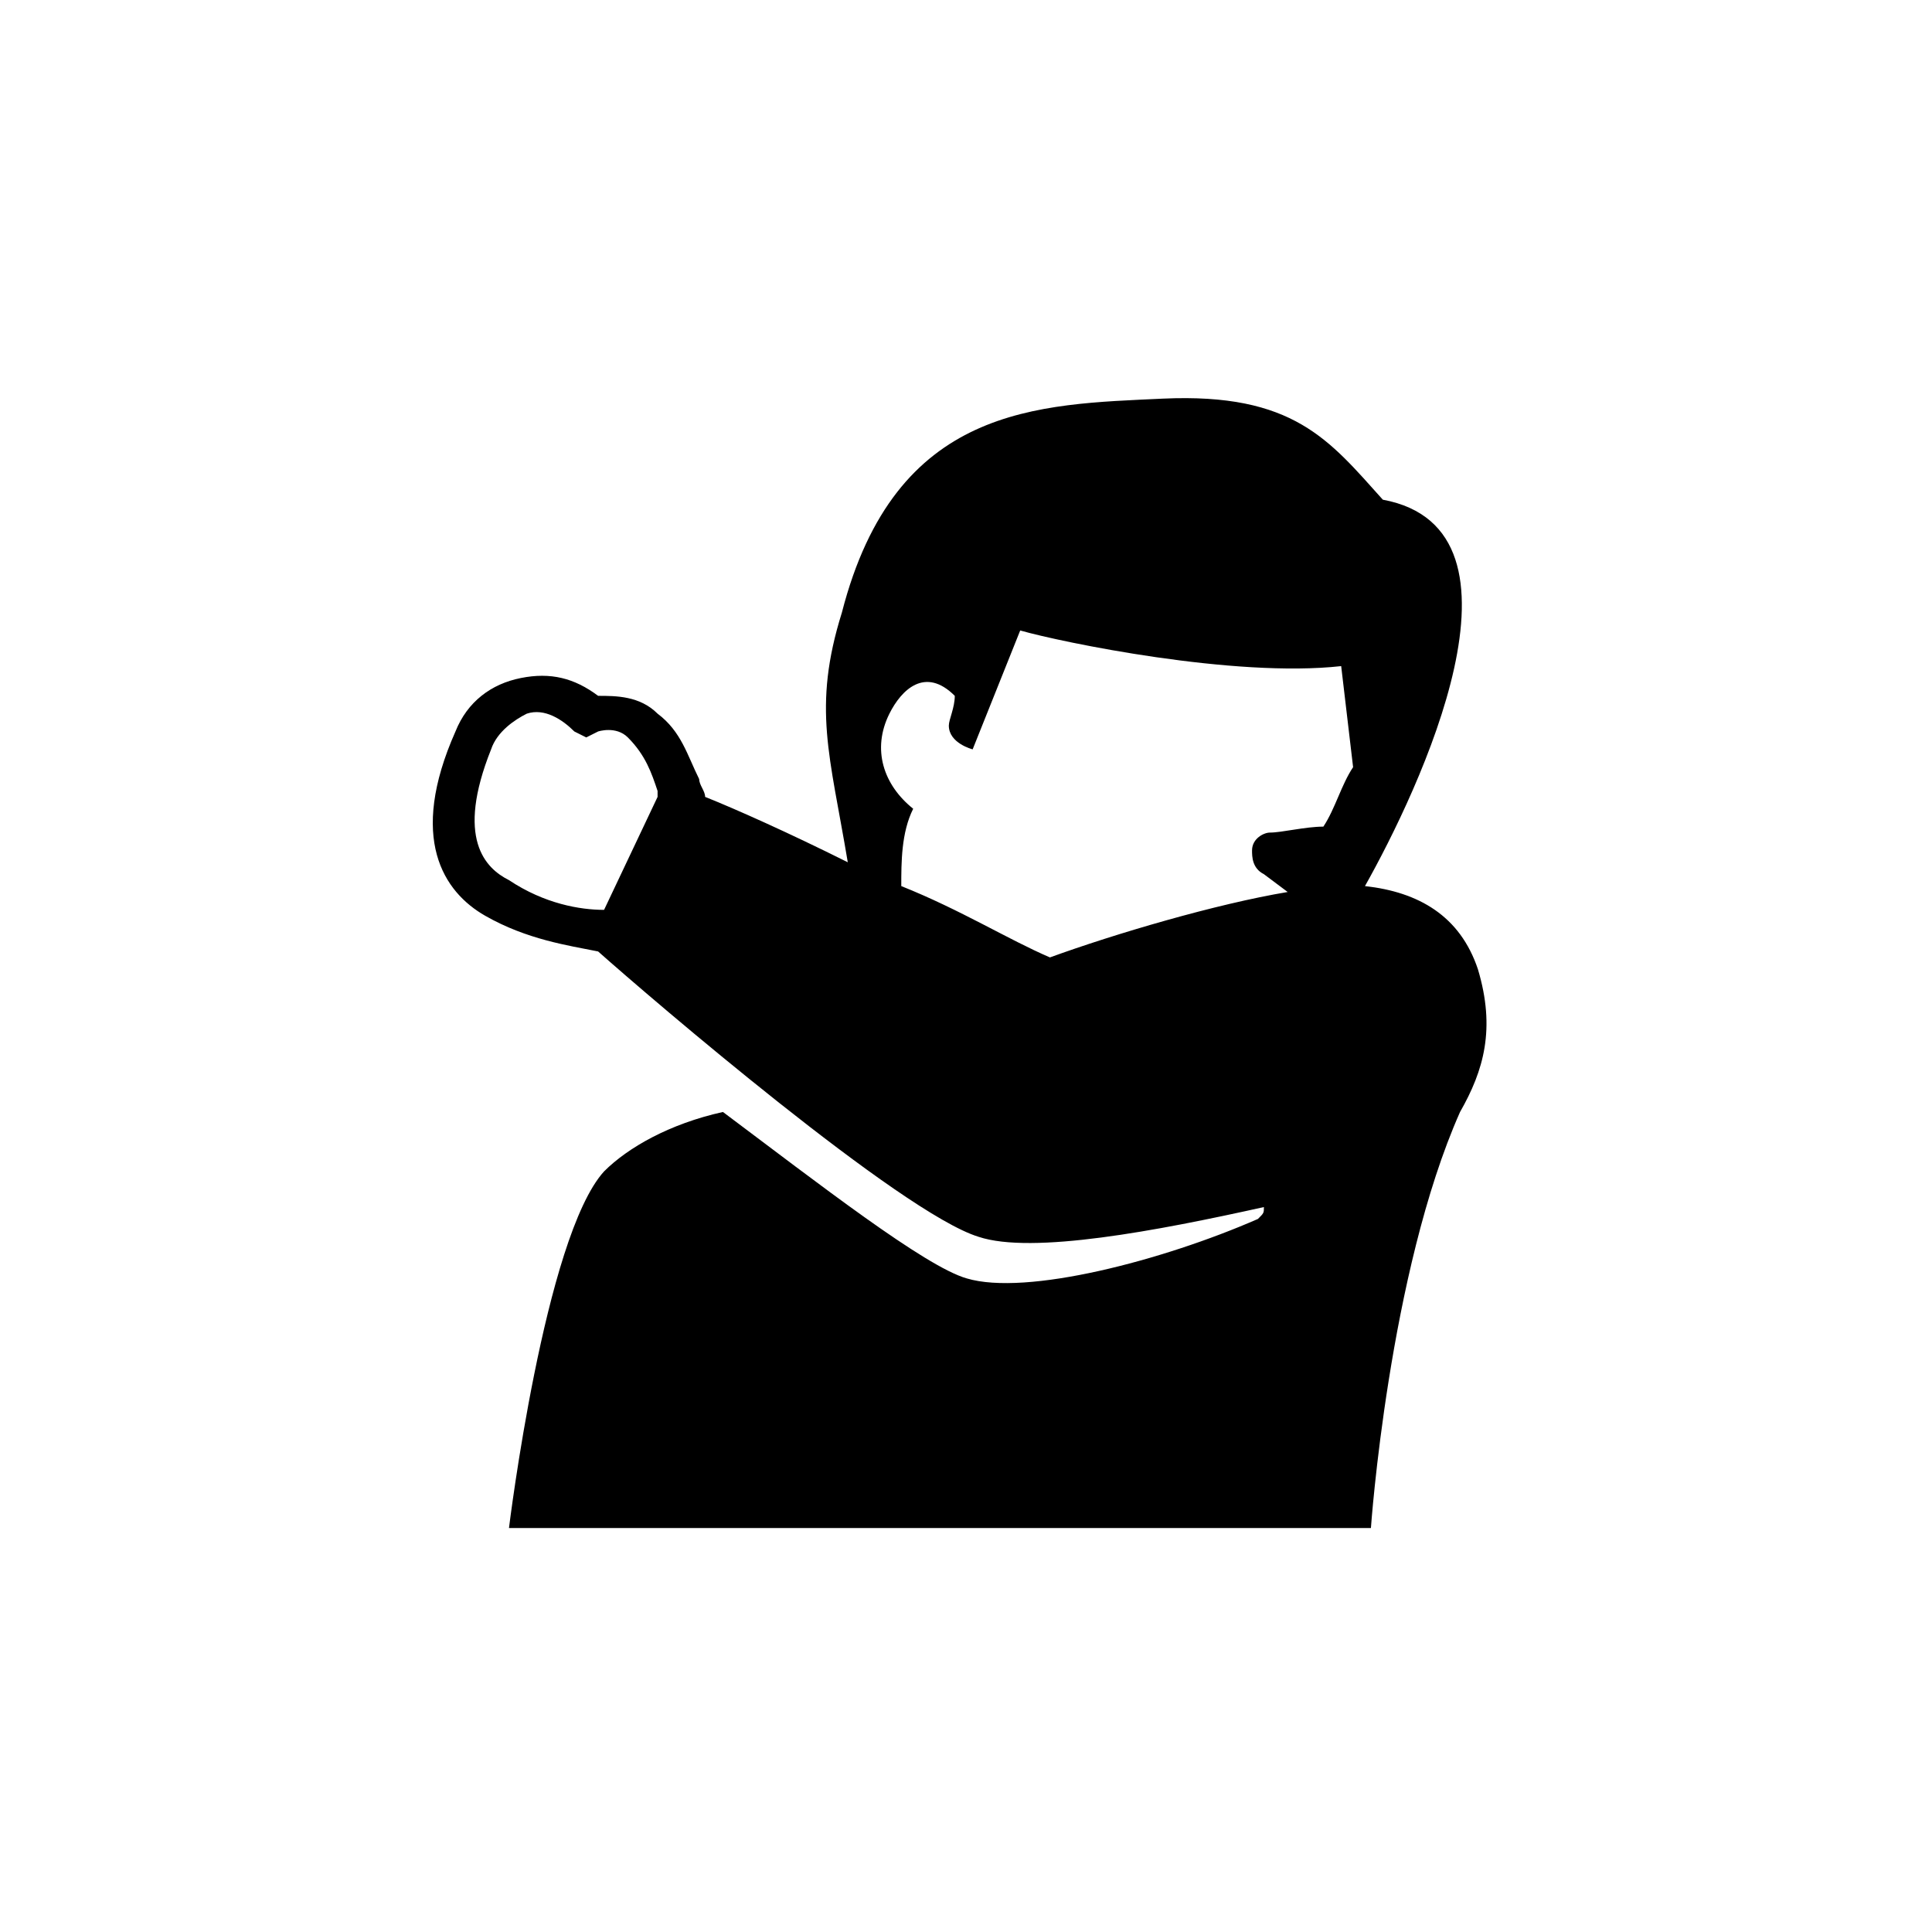
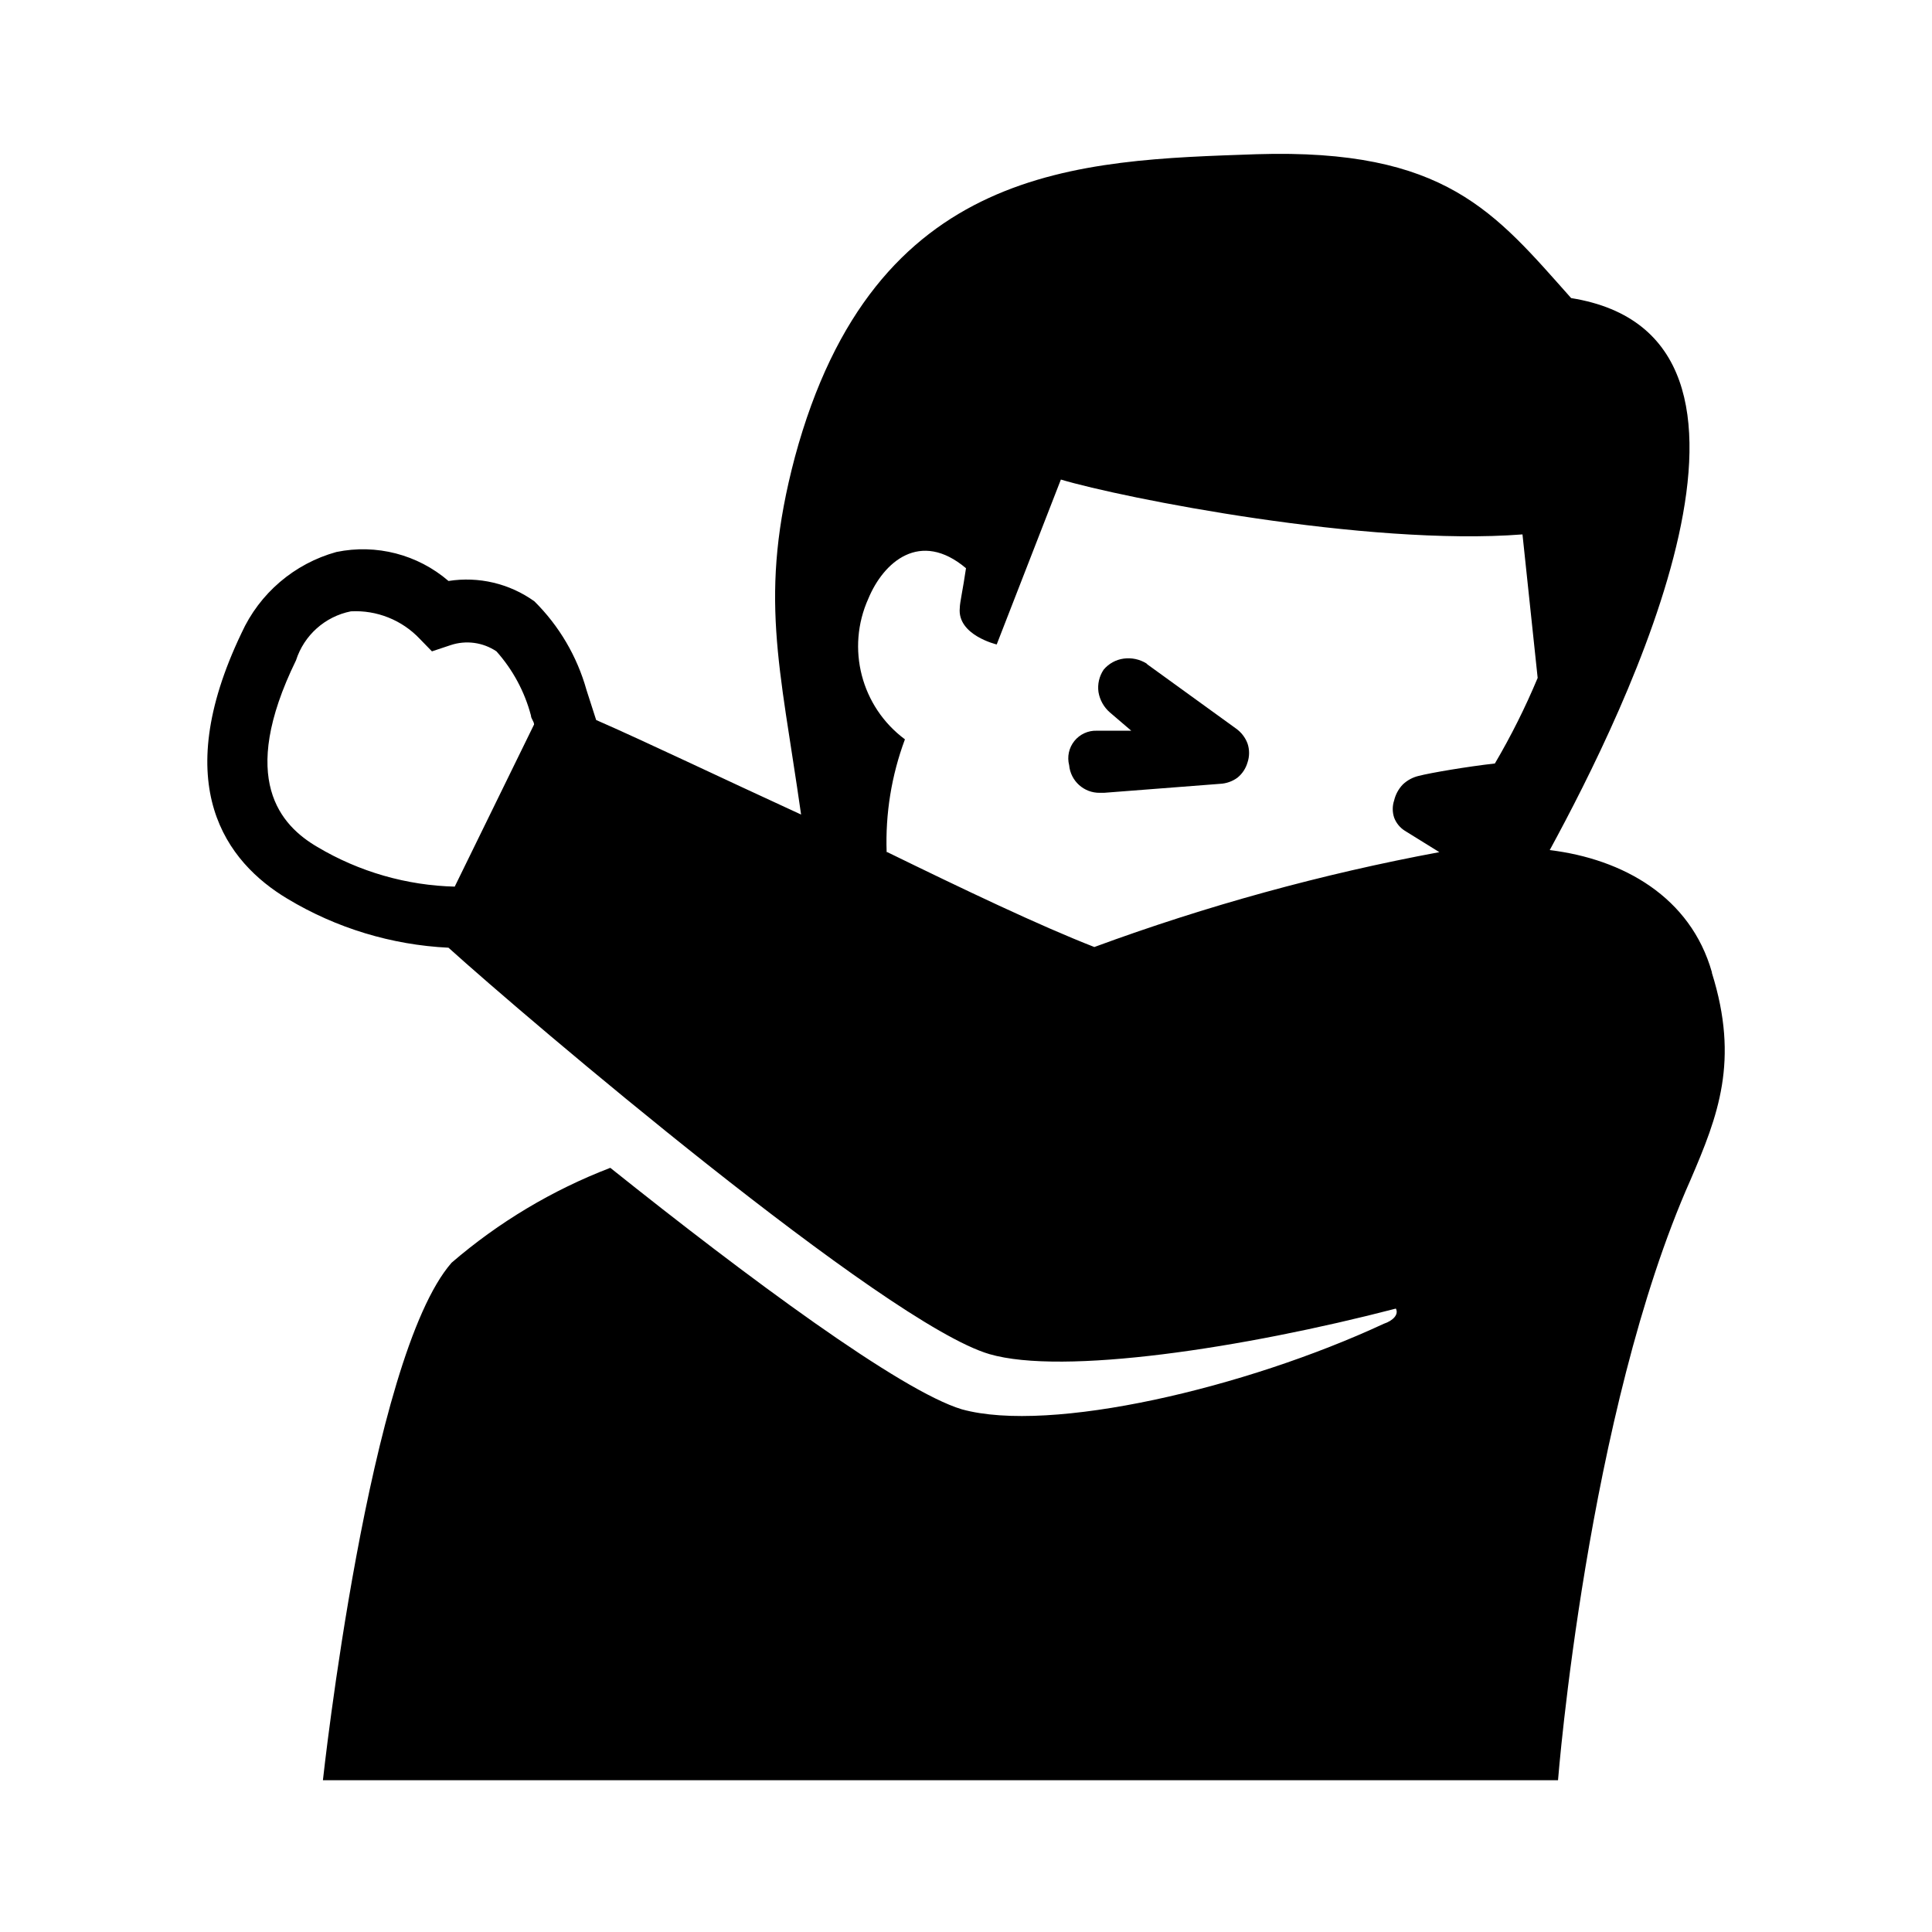
- <svg xmlns="http://www.w3.org/2000/svg" focusable="false" viewBox="0 0 36 36" fill="currentColor">
-   <path d="M16.794 16.511C16.794 16.067 16.794 15.514 17.016 15.07C16.462 14.627 16.241 13.963 16.573 13.298C16.794 12.855 17.237 12.412 17.791 12.966C17.791 13.188 17.68 13.409 17.68 13.52C17.68 13.852 18.124 13.963 18.124 13.963L19.01 11.748C19.785 11.969 22.997 12.634 24.991 12.412L25.213 14.295C24.991 14.627 24.88 15.07 24.659 15.403C24.326 15.403 23.883 15.514 23.662 15.514C23.551 15.514 23.33 15.624 23.33 15.846C23.33 15.957 23.33 16.178 23.551 16.289L23.994 16.621C22.665 16.843 20.782 17.397 19.564 17.84C18.788 17.507 17.902 16.954 16.794 16.511ZM11.256 16.954C10.813 16.954 10.148 16.843 9.484 16.4C9.041 16.178 8.487 15.624 9.151 13.963C9.262 13.63 9.594 13.409 9.816 13.298C10.148 13.188 10.481 13.409 10.702 13.63L10.924 13.741L11.145 13.63C11.145 13.63 11.477 13.52 11.699 13.741C12.031 14.074 12.142 14.406 12.253 14.738V14.849L11.256 16.954ZM27.539 18.061C27.206 17.064 26.431 16.621 25.434 16.511C26.431 14.738 28.757 9.864 25.767 9.311C24.77 8.203 24.105 7.317 21.668 7.428C19.342 7.538 16.684 7.538 15.687 11.415C15.133 13.188 15.465 14.074 15.797 16.067C14.69 15.514 13.693 15.07 13.139 14.849C13.139 14.738 13.028 14.627 13.028 14.517C12.807 14.074 12.696 13.63 12.253 13.298C11.921 12.966 11.477 12.966 11.145 12.966C10.702 12.634 10.259 12.523 9.705 12.634C9.151 12.744 8.708 13.077 8.487 13.63C7.601 15.624 8.265 16.621 9.041 17.064C9.816 17.507 10.591 17.618 11.145 17.729C12.142 18.615 16.794 22.603 18.234 23.046C19.231 23.378 21.557 22.935 23.551 22.492C23.551 22.603 23.551 22.603 23.44 22.713C21.668 23.489 19.12 24.153 18.013 23.821C17.237 23.6 15.244 22.049 13.471 20.72C12.474 20.941 11.699 21.384 11.256 21.827C10.148 23.046 9.484 28.473 9.484 28.473H25.545C25.545 28.473 25.877 23.71 27.206 20.72C27.649 19.944 27.871 19.169 27.539 18.061Z" fill="currentColor" />
+ <svg xmlns="http://www.w3.org/2000/svg" viewBox="0 0 56 56">
+   <g id="basisregels_elleboog">
+     <path d="M33.23,19.23a1,1,0,0,0-.66-.14.92.92,0,0,0-.58.32.93.93,0,0,0-.15.65,1,1,0,0,0,.33.59l.62.53h-1a.8.8,0,0,0-.8,1,.88.88,0,0,0,.89.8H32l3.36-.26a.93.93,0,0,0,.51-.18.88.88,0,0,0,.29-.44.86.86,0,0,0,0-.55.93.93,0,0,0-.33-.43l-2.57-1.86Z" />
+     <path d="M49.62,28.18C49,26,47.05,24.9,44.92,24.64c2.22-4.08,7.54-14.89.62-16-2.21-2.48-3.63-4.34-9.12-4.17-5.14.18-11.08.27-13.38,8.78-1.06,4-.44,6,.18,10.36-2.31-1.06-4.52-2.12-5.94-2.74L17,20a5.83,5.83,0,0,0-1.51-2.57A3.37,3.37,0,0,0,13,16.84,3.8,3.8,0,0,0,9.75,16,4.27,4.27,0,0,0,7,18.35c-2.12,4.43-.44,6.64,1.33,7.7A10,10,0,0,0,13,27.47c2.21,2,12.67,10.9,15.68,11.78,2.13.62,7.35-.17,11.78-1.32.09.17-.08.35-.35.44-4,1.86-9.66,3.19-12.23,2.48-1.77-.53-6.2-3.81-10.19-7a15.64,15.64,0,0,0-4.6,2.75c-2.4,2.74-3.73,15-3.73,15h35.8S46,40.94,49,34.2c.8-1.86,1.42-3.45.62-6ZM13.2,25.7a8.2,8.2,0,0,1-4-1.15c-1.06-.62-2.31-1.95-.62-5.41a2.1,2.1,0,0,1,1.59-1.42,2.56,2.56,0,0,1,2,.8l.35.36.54-.18a1.52,1.52,0,0,1,1.33.18,4.53,4.53,0,0,1,1,1.86c0,.09.09.17.09.26l-2.3,4.7Zm12.5-1a8.5,8.5,0,0,1,.53-3.27,3.36,3.36,0,0,1-1.06-4.08c.44-1.06,1.5-2,2.83-.88-.09.62-.18,1-.18,1.15-.08.79,1.07,1.06,1.07,1.06l1.86-4.78c1.77.53,8.86,1.94,13.38,1.59l.44,4.16a20.49,20.49,0,0,1-1.24,2.48c-.8.09-1.86.27-2.21.36a1,1,0,0,0-.46.25,1,1,0,0,0-.25.46.79.79,0,0,0,0,.5.77.77,0,0,0,.31.38l1,.62a61.45,61.45,0,0,0-10,2.75c-1.59-.62-3.81-1.68-6-2.75Z" />
+   </g>
</svg>
